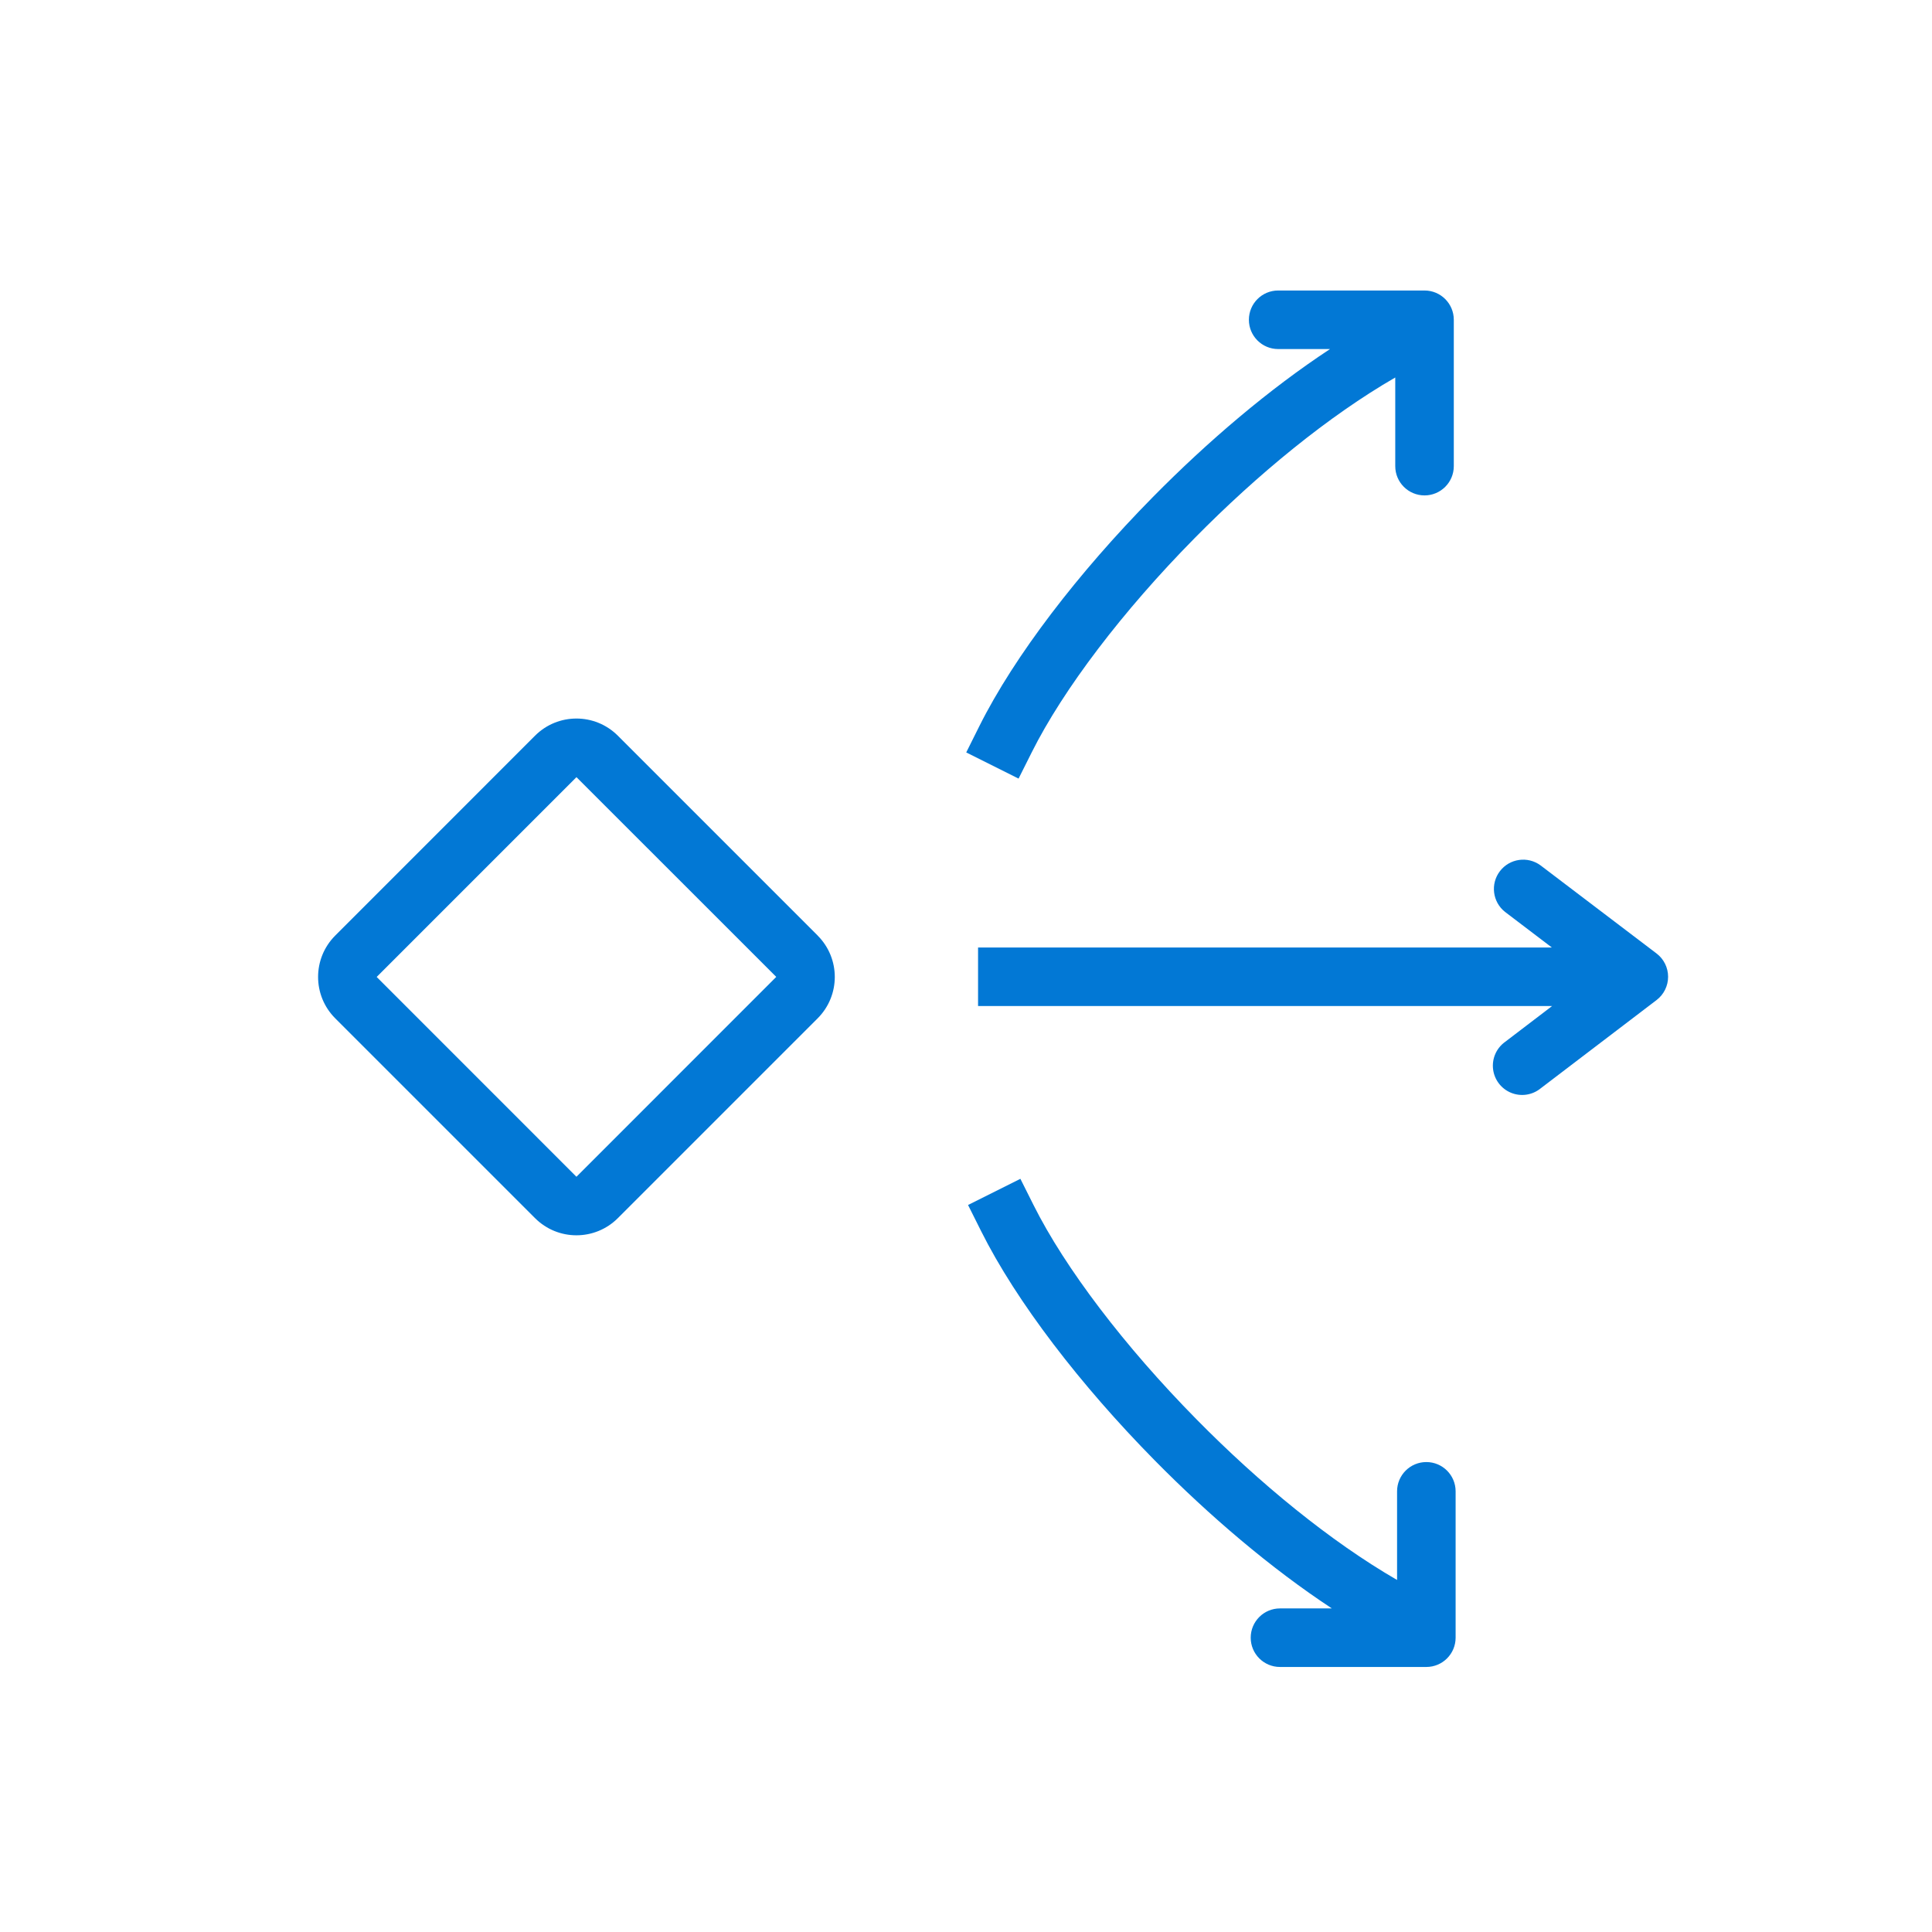
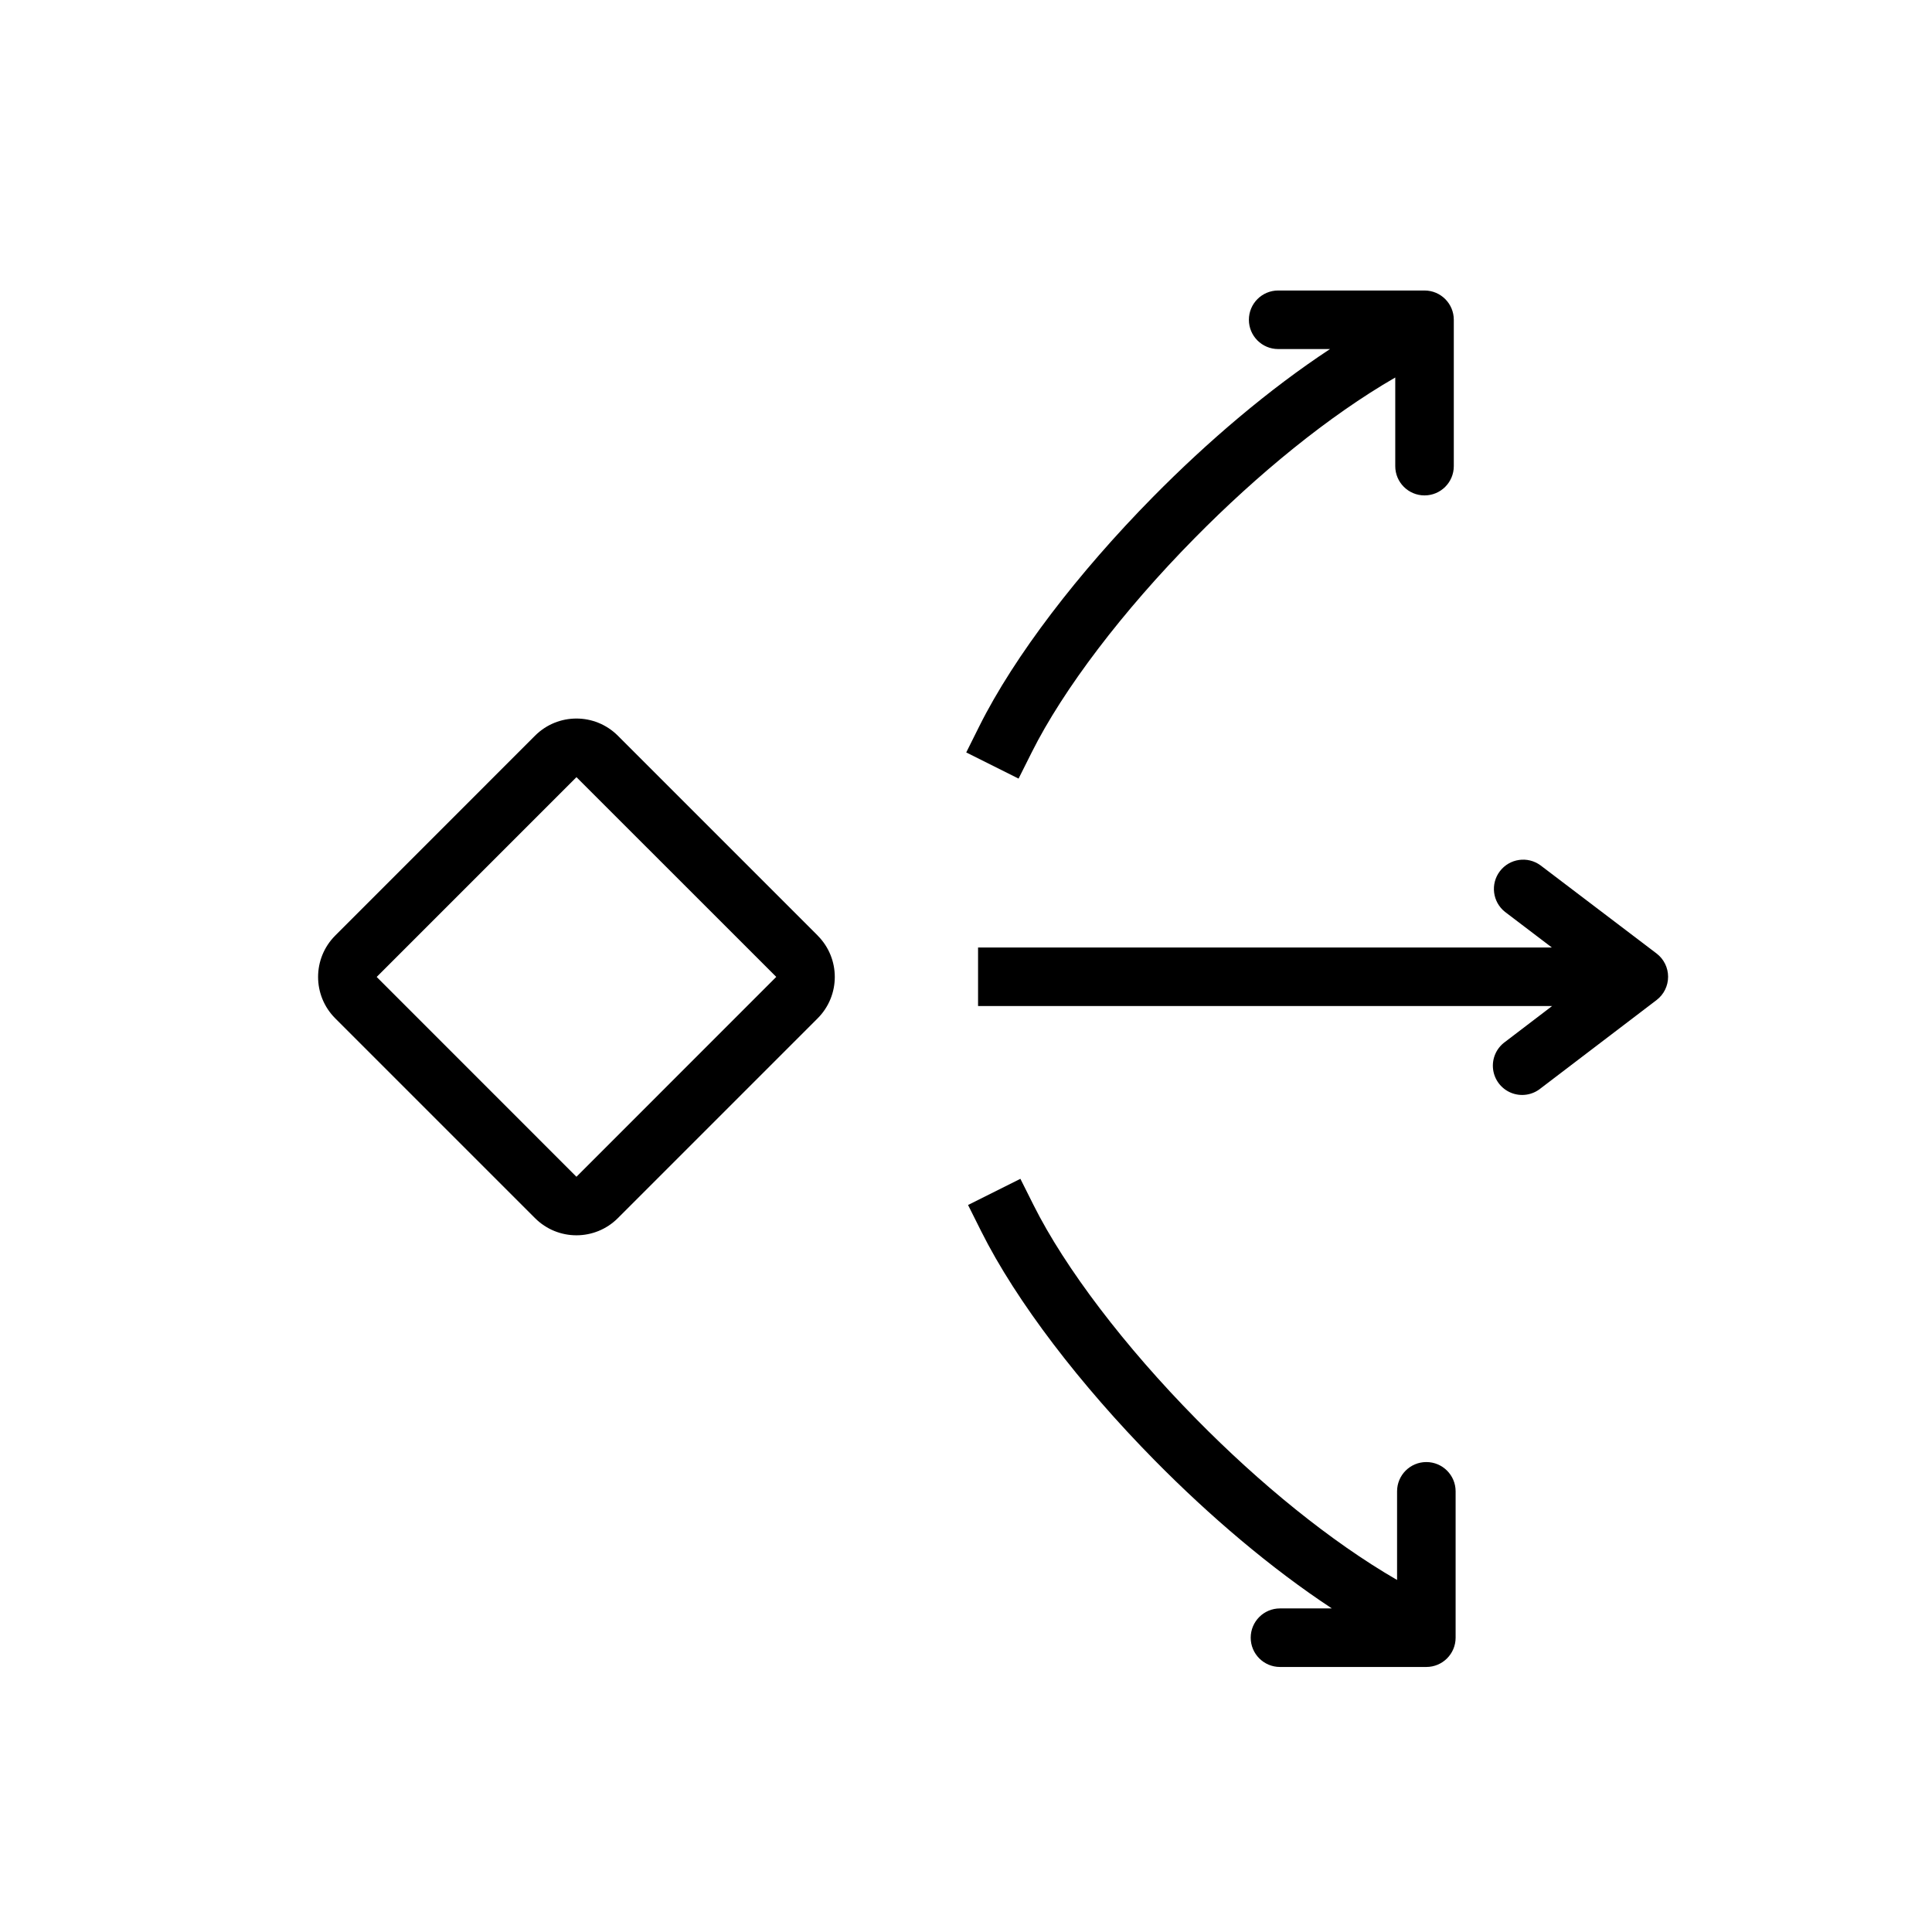
<svg xmlns="http://www.w3.org/2000/svg" viewBox="0 0 33 33">
-   <path fill="#0278D5" fill-rule="evenodd" d="M21.863 28.473a.5.5 0 0 1 0-1h.886c-1.042-.686-2.092-1.581-3.029-2.532-1.264-1.283-2.358-2.705-2.961-3.911l-.224-.448.894-.447.224.447c.54 1.08 1.559 2.418 2.78 3.657 1.082 1.1 2.295 2.092 3.43 2.748v-1.514a.5.5 0 0 1 1 0v2.5a.5.5 0 0 1-.5.5h-2.5Zm-7.897-12.494-3.413-3.413a1 1 0 0 0-1.414 0L5.726 15.98a1 1 0 0 0 0 1.414l3.413 3.413a1 1 0 0 0 1.414 0l3.413-3.413a1 1 0 0 0 0-1.414Zm-4.12-2.705 3.413 3.412L9.846 20.1l-3.412-3.413 3.412-3.412Zm16.466 1.506a.5.5 0 0 0-.605.796l.8.608h-9.801v1h9.805l-.804.613a.5.5 0 1 0 .606.795l1.982-1.51a.5.5 0 0 0 0-.796l-1.983-1.506Zm-2.48-8.332v1.514a.5.5 0 1 0 1 0v-2.5a.5.5 0 0 0-.5-.5h-2.5a.5.5 0 1 0 0 1h.886c-1.043.686-2.092 1.58-3.029 2.531-1.264 1.283-2.359 2.705-2.962 3.912l-.223.447.894.447.224-.447c.54-1.08 1.558-2.418 2.78-3.657 1.082-1.099 2.295-2.092 3.43-2.747Z" clip-rule="evenodd" />
+   <path fill="currentColor" fill-rule="evenodd" d="M21.863 28.473a.5.5 0 0 1 0-1h.886c-1.042-.686-2.092-1.581-3.029-2.532-1.264-1.283-2.358-2.705-2.961-3.911l-.224-.448.894-.447.224.447c.54 1.08 1.559 2.418 2.78 3.657 1.082 1.1 2.295 2.092 3.43 2.748v-1.514a.5.5 0 0 1 1 0v2.5a.5.5 0 0 1-.5.5h-2.5Zm-7.897-12.494-3.413-3.413a1 1 0 0 0-1.414 0L5.726 15.98a1 1 0 0 0 0 1.414l3.413 3.413a1 1 0 0 0 1.414 0l3.413-3.413a1 1 0 0 0 0-1.414Zm-4.12-2.705 3.413 3.412L9.846 20.1l-3.412-3.413 3.412-3.412Zm16.466 1.506a.5.5 0 0 0-.605.796l.8.608h-9.801v1h9.805l-.804.613a.5.5 0 1 0 .606.795l1.982-1.51a.5.5 0 0 0 0-.796l-1.983-1.506Zm-2.48-8.332v1.514a.5.5 0 1 0 1 0v-2.5a.5.5 0 0 0-.5-.5h-2.5a.5.5 0 1 0 0 1h.886c-1.043.686-2.092 1.58-3.029 2.531-1.264 1.283-2.359 2.705-2.962 3.912l-.223.447.894.447.224-.447c.54-1.08 1.558-2.418 2.78-3.657 1.082-1.099 2.295-2.092 3.43-2.747Z" clip-rule="evenodd" />
</svg>
